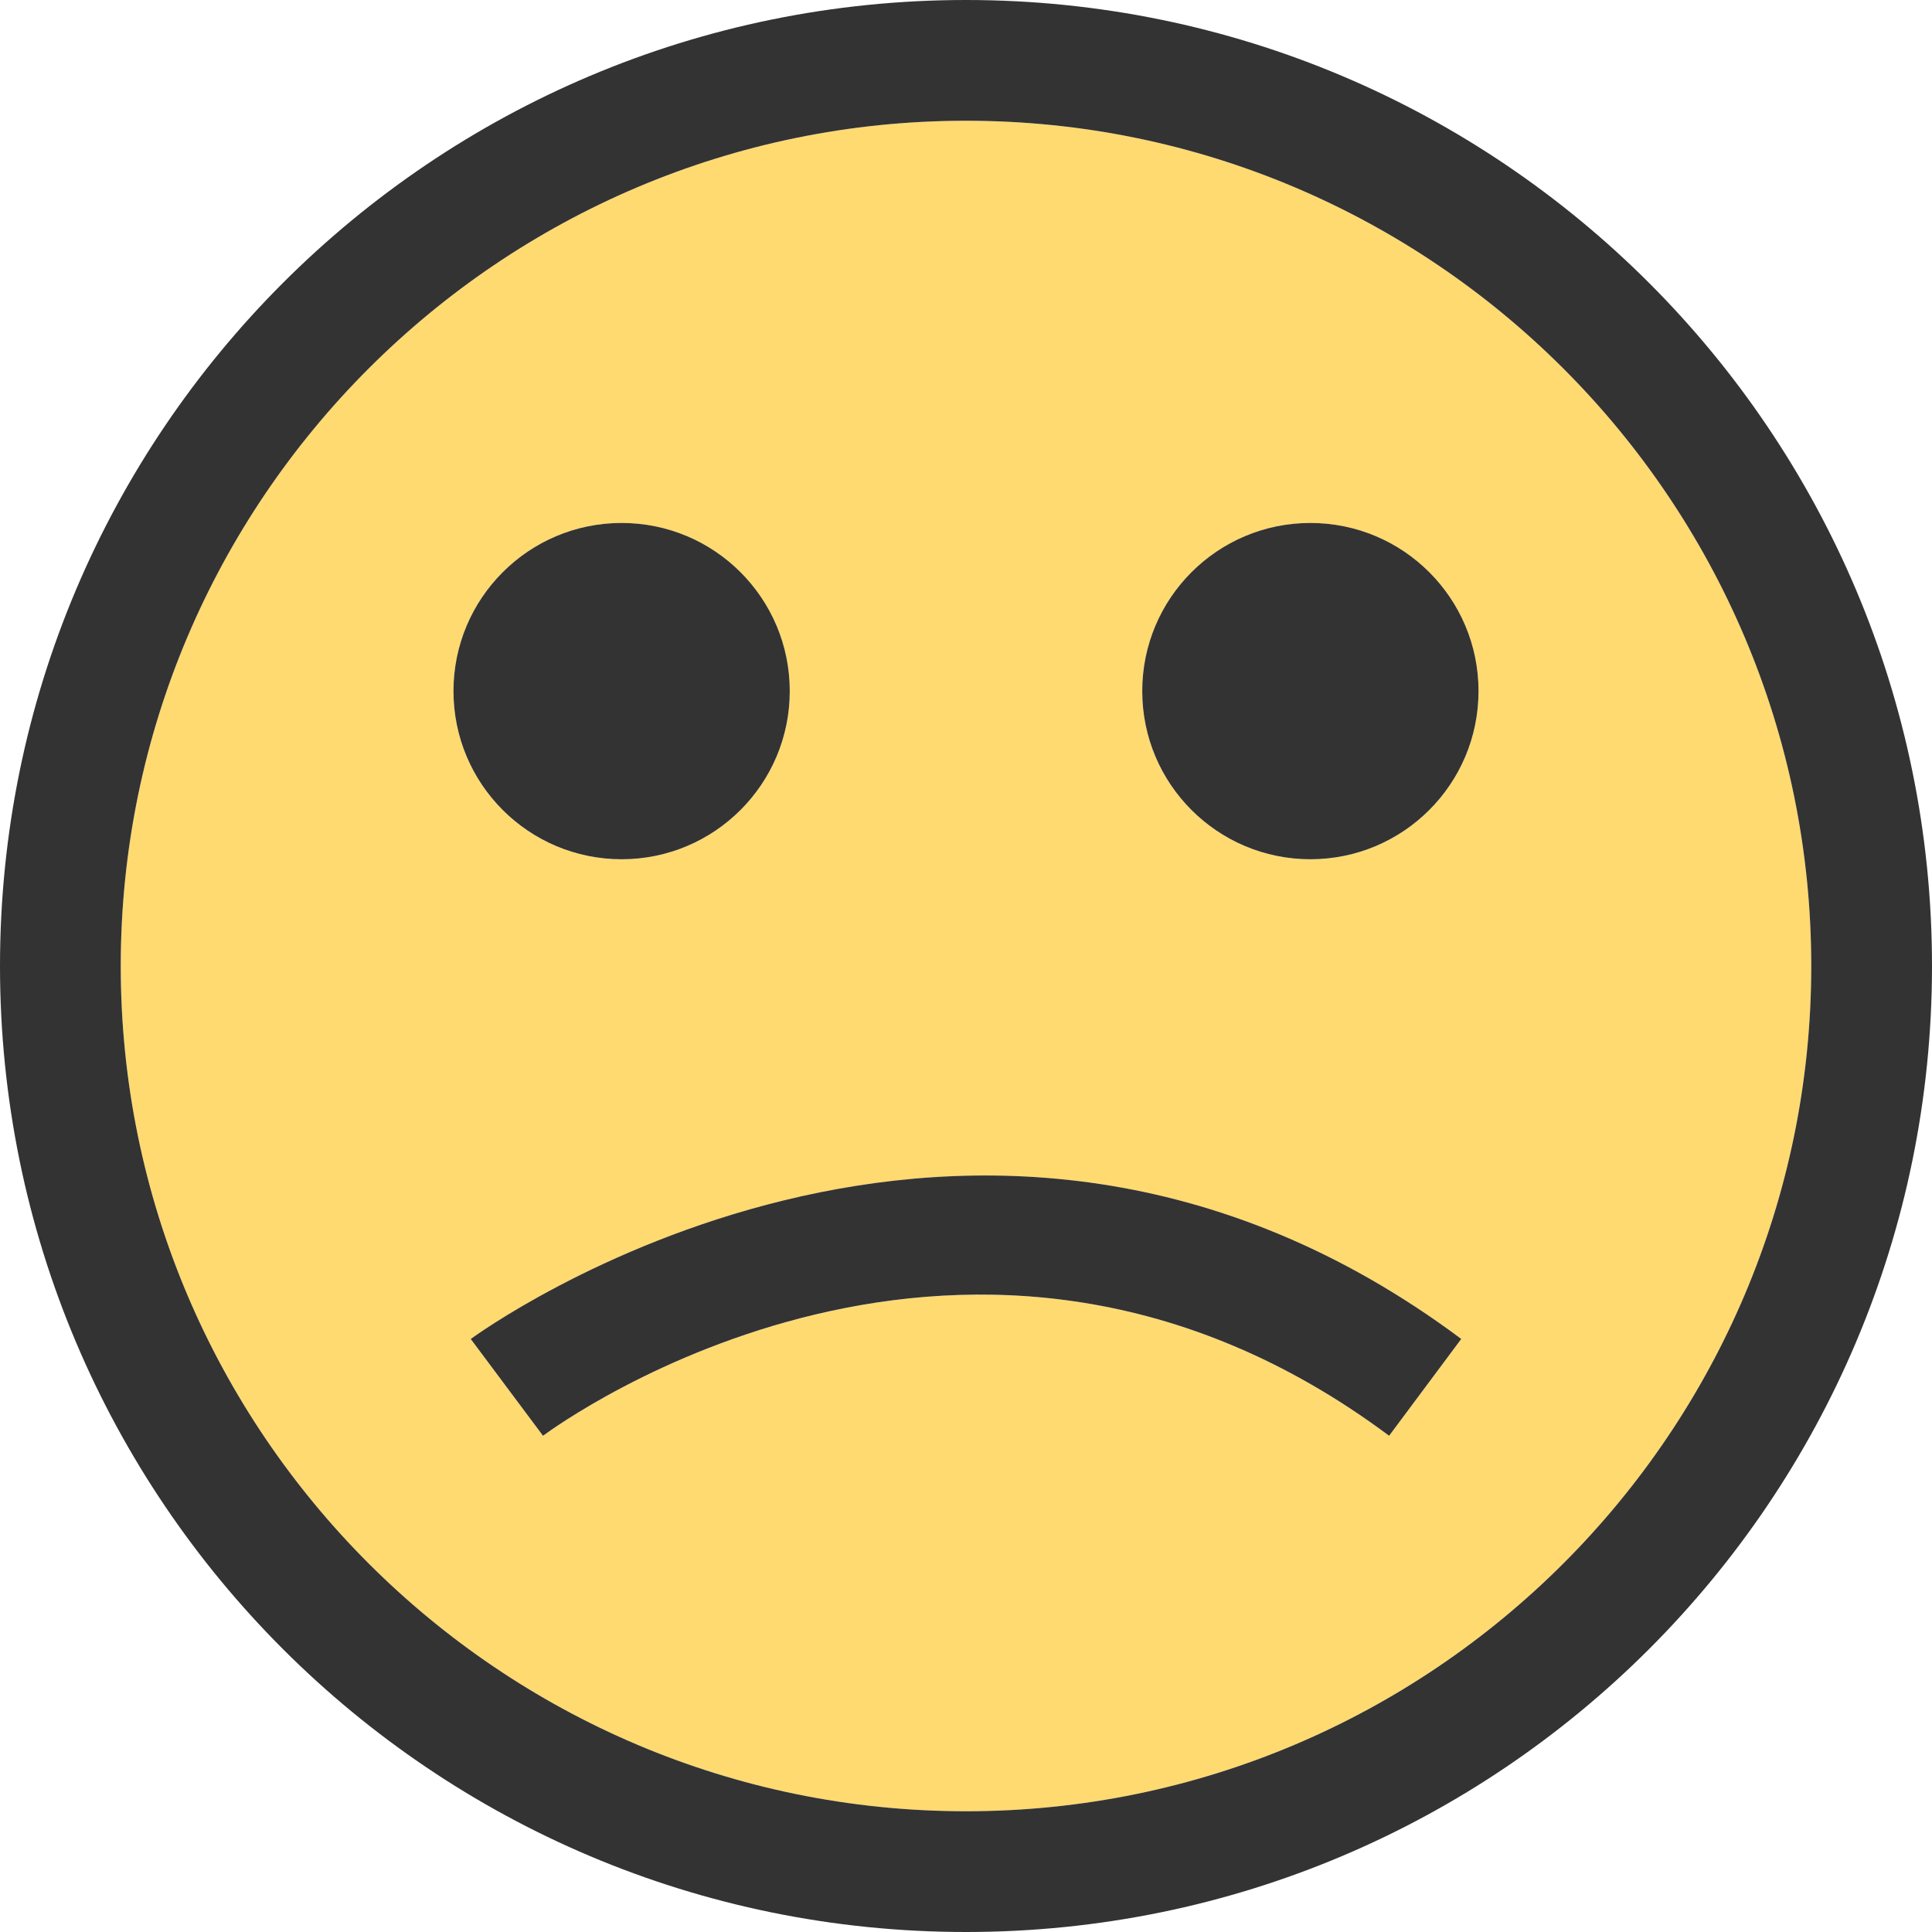
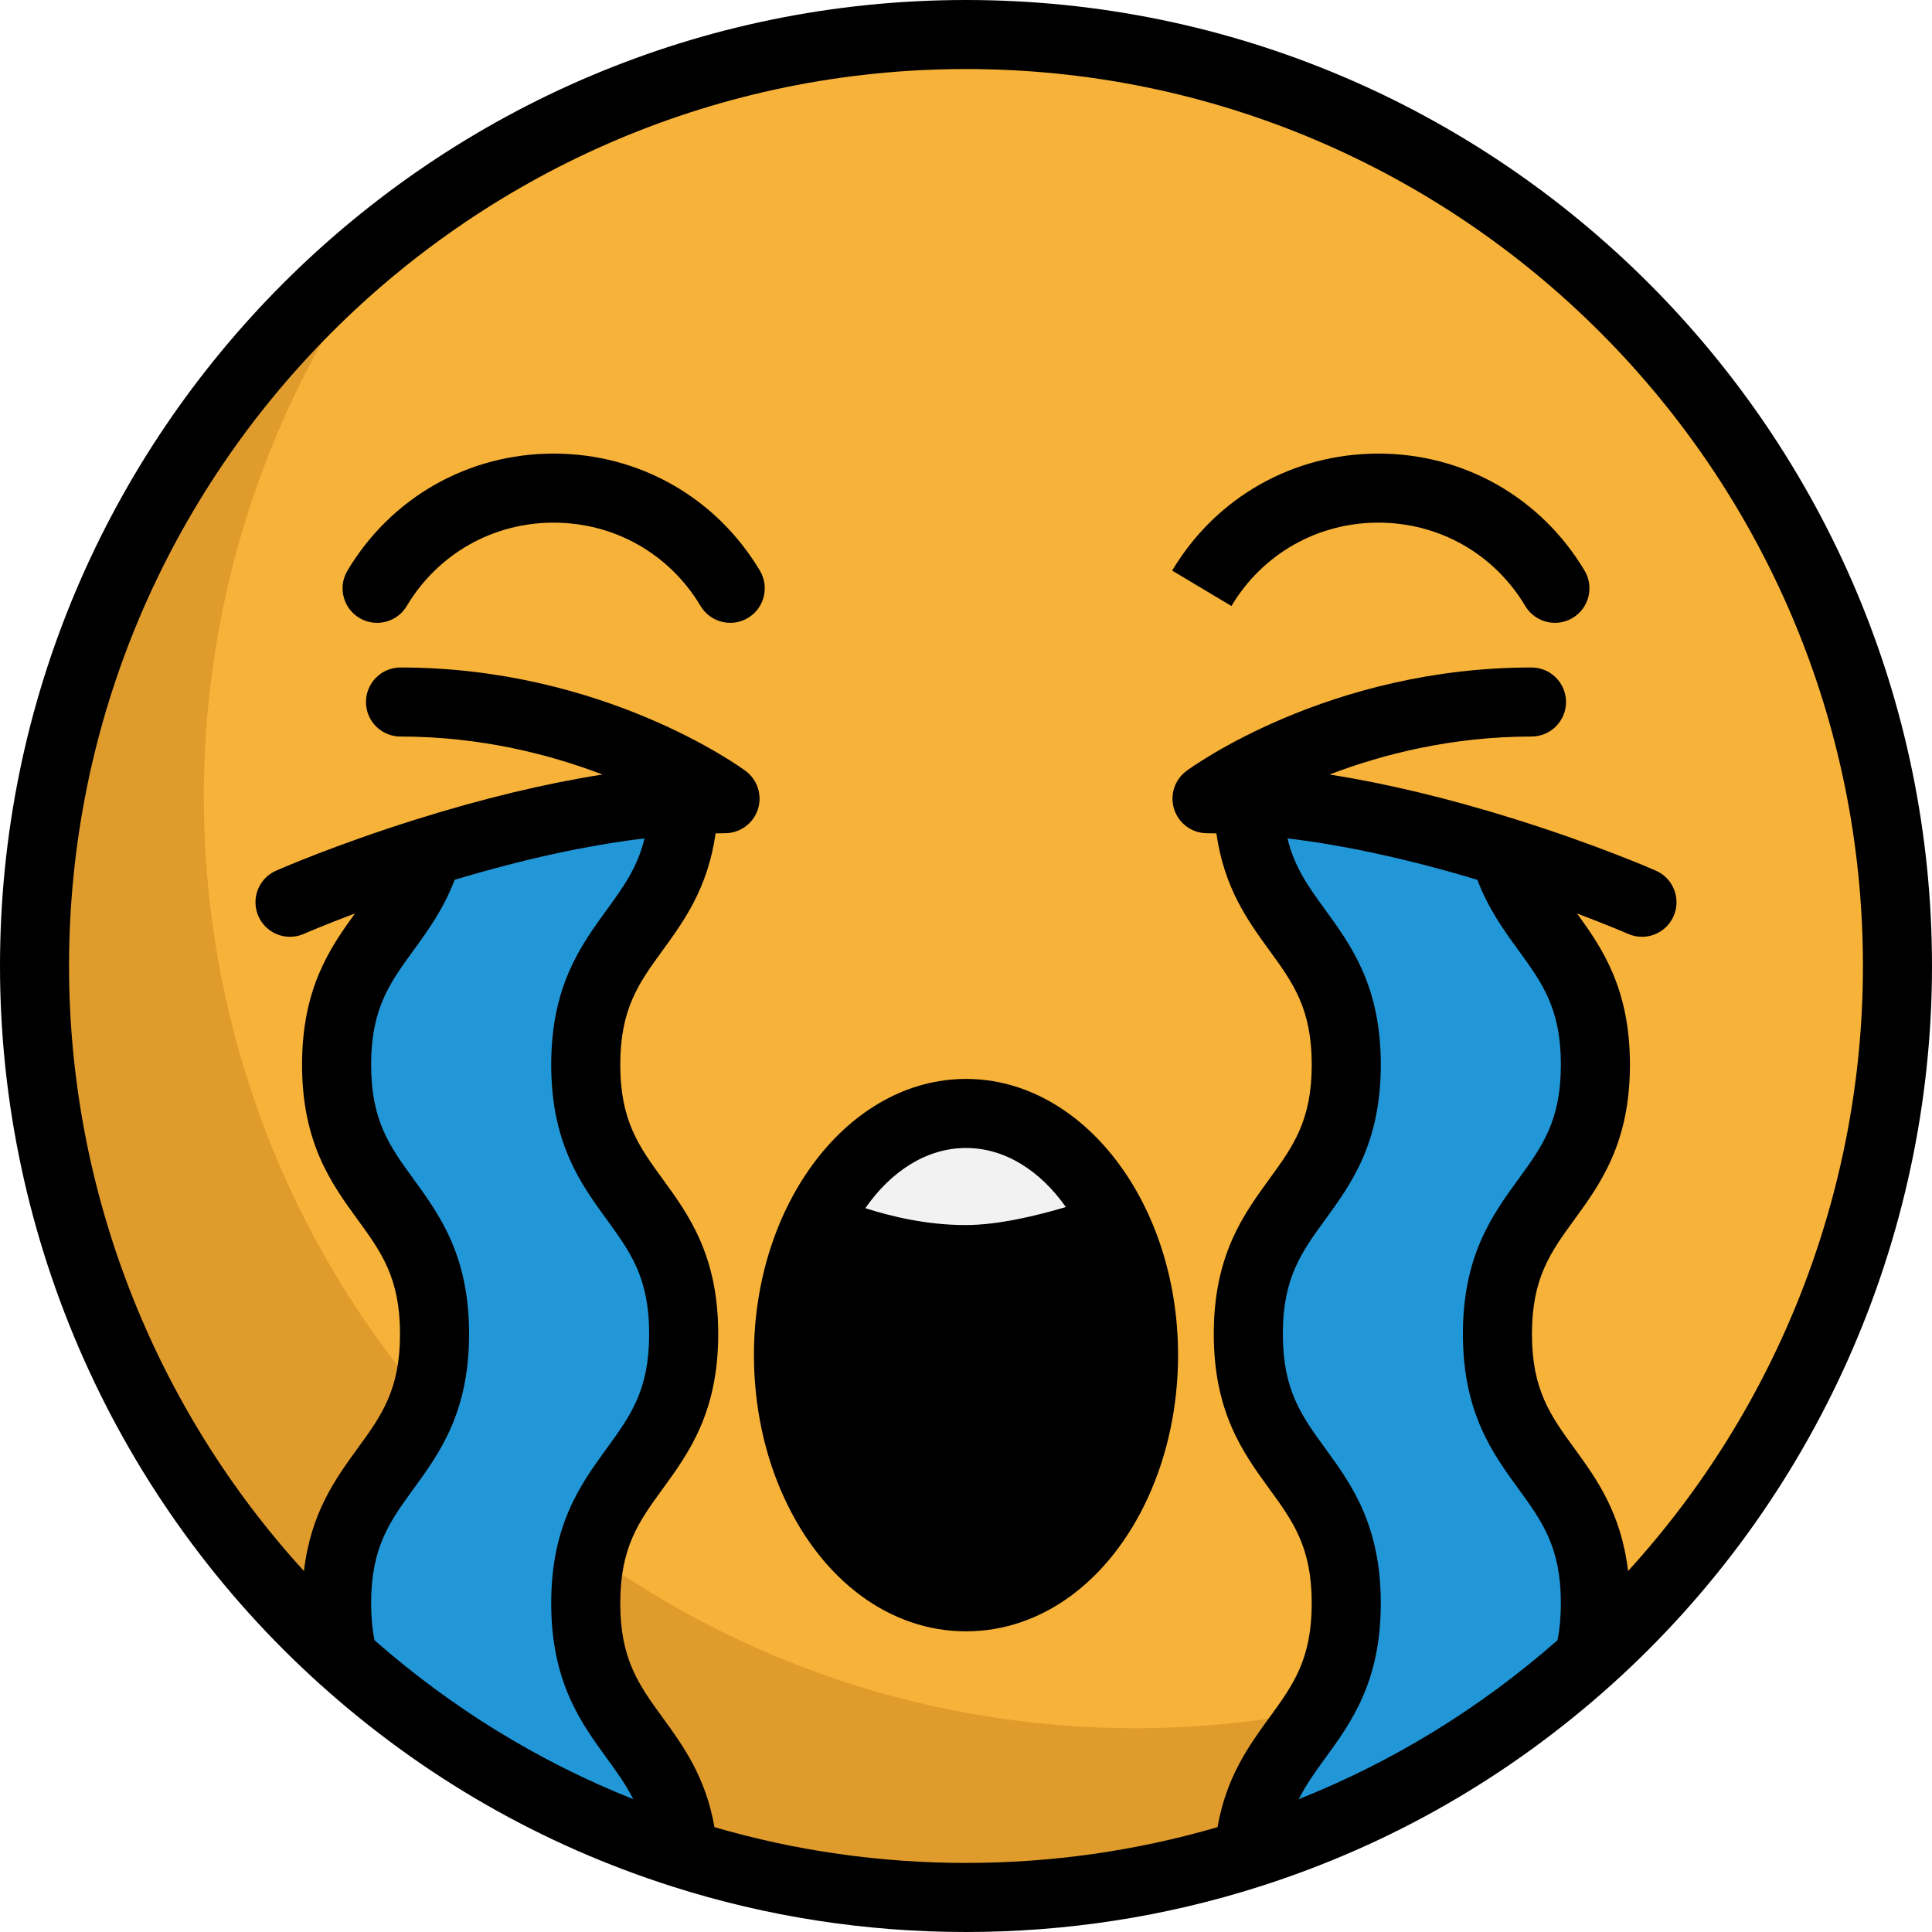
<svg xmlns="http://www.w3.org/2000/svg" version="1.1" id="Layer_1" x="0px" y="0px" viewBox="0 0 512 512" style="enable-background:new 0 0 512 512;" xml:space="preserve">
-   <path style="fill:#FFDA71;" d="M256,480c123.52,0,224-100.48,224-224S379.52,32,256,32S32,132.48,32,256S132.48,480,256,480z   M347.264,138.608c24.608,0,44.56,19.952,44.56,44.56s-19.952,44.56-44.56,44.56s-44.56-19.952-44.56-44.56  C302.72,158.544,322.656,138.608,347.264,138.608z M387.248,354.848l-19.12,25.664c-110.544-82.448-219.632-3.408-224.224,0  l-19.152-25.648C126.064,353.888,257.248,257.872,387.248,354.848z M164.736,138.608c24.608,0,44.56,19.952,44.56,44.56  s-19.952,44.56-44.56,44.56s-44.56-19.952-44.56-44.56C120.176,158.544,140.128,138.608,164.736,138.608z" />
+   <circle style="fill:#F7B239;" cx="256.006" cy="256.006" r="246.856" />
+   <path style="fill:#E09B2D;" d="M126.309,385.698c-88.802-88.802-95.8-228.428-20.999-325.243  c-8.286,6.401-16.258,13.399-23.859,20.999c-96.402,96.402-96.402,252.7,0,349.102s252.7,96.402,349.102,0  c7.599-7.599,14.597-15.573,20.999-23.859C354.736,481.498,215.11,474.5,126.309,385.698z" />
+   <path d="M303.047,359.125c0,12.468-2.623,24.106-7.149,33.951c-8.308,18.08-23.069,30.096-39.892,30.096  s-31.584-12.016-39.892-30.096c-4.538-9.845-7.161-21.483-7.161-33.951c0-35.366,21.069-64.047,47.053-64.047  S303.047,323.758,303.047,359.125z" />
+   <path style="fill:#F2F2F2;" d="M216.102,325.173c8.308-18.08,23.069-30.096,39.892-30.096s31.584,12.017,39.892,30.096  c-1.465,0.298-22.757,8.599-39.892,8.627C235.186,333.836,217.882,325.535,216.102,325.173z" />
  <g>
-     <path style="fill:#333333;" d="M256,512c141.392,0,256-114.608,256-256S397.392,0,256,0S0,114.608,0,256S114.608,512,256,512z    M256,32c123.52,0,224,100.48,224,224S379.52,480,256,480S32,379.52,32,256S132.48,32,256,32z" />
-     <circle style="fill:#333333;" cx="164.736" cy="183.152" r="44.56" />
-     <circle style="fill:#333333;" cx="347.264" cy="183.152" r="44.56" />
-     <path style="fill:#333333;" d="M143.904,380.496c4.592-3.408,113.664-82.448,224.224,0l19.12-25.664   c-130-96.976-261.184-0.96-262.496,0.016L143.904,380.496z" />
+     <path style="fill:#2197D8;" d="M422.797,424.884c0,5.734-0.671,10.553-1.806,14.737c-25.704,23.106-56.276,40.893-89.996,51.628   c2.306-30.767,25.778-32.438,25.778-66.365c0-35.684-25.961-35.684-25.961-71.367s25.961-35.683,25.961-71.367   c0-35.257-25.363-35.671-25.948-70.123c23.85,1.537,48.53,7.71,67.89,13.773c5.941,21.642,24.082,26.534,24.082,56.349   c0,35.683-25.96,35.683-25.96,71.367S422.797,389.2,422.797,424.884z" />
+     <path style="fill:#2197D8;" d="M155.226,282.15c0,35.683,25.961,35.683,25.961,71.367s-25.96,35.683-25.96,71.367   c0,33.927,23.472,35.598,25.778,66.365c-33.719-10.736-64.291-28.522-89.996-51.628c-1.135-4.184-1.806-9.003-1.806-14.737   c0-35.684,25.96-35.684,25.96-71.367s-25.96-35.683-25.96-71.367c0-29.816,18.141-34.708,24.082-56.349   c19.361-6.063,44.04-12.236,67.89-13.773C180.589,246.478,155.226,246.893,155.226,282.15z" />
  </g>
+   <path d="M256.006,285.928c-30.99,0-56.203,32.836-56.203,73.197c0,13.36,2.767,26.424,7.998,37.772  c10.193,22.182,28.215,35.425,48.206,35.425s38.012-13.243,48.206-35.424c5.224-11.364,7.986-24.426,7.986-37.773  C312.197,318.764,286.989,285.928,256.006,285.928z M256.006,304.227c10.287,0,19.623,5.978,26.458,15.651  c-7.481,2.223-17.787,4.76-26.485,4.774c-0.039,0-0.077,0-0.117,0c-10.355,0-19.834-2.326-26.542-4.469  C236.175,310.328,245.607,304.227,256.006,304.227z M287.586,389.256c-7.128,15.508-18.934,24.767-31.58,24.767  c-12.646,0-24.451-9.258-31.583-24.777c-4.136-8.971-6.322-19.387-6.322-30.121c0-7.932,1.177-15.469,3.277-22.285  c7.914,2.7,20.351,6.112,34.484,6.111c0.048,0,0.099,0,0.148,0c11.716-0.02,24.445-3.252,34.521-6.407  c2.157,6.893,3.367,14.533,3.367,22.581C293.898,369.852,291.715,380.27,287.586,389.256z" />
+   <path d="M365.278,120.206c-22.617,0-43.046,11.592-54.646,31.007l15.71,9.385c8.265-13.834,22.82-22.093,38.936-22.094  c16.117,0,30.673,8.26,38.938,22.094c1.713,2.868,4.749,4.458,7.863,4.458c1.597,0,3.215-0.418,4.685-1.297  c4.338-2.592,5.753-8.209,3.162-12.547C408.325,131.798,387.896,120.206,365.278,120.206z" />
+   <path d="M201.372,151.215c-11.6-19.415-32.029-31.007-54.645-31.007c-0.001,0,0.001,0-0.001,0  c-22.615,0-43.046,11.593-54.646,31.007c-2.591,4.338-1.176,9.956,3.162,12.547c1.47,0.878,3.086,1.297,4.685,1.297  c3.113,0,6.15-1.591,7.863-4.458c8.265-13.834,22.822-22.094,38.938-22.094c16.116,0,30.671,8.26,38.936,22.094  c2.591,4.338,8.21,5.753,12.547,3.162C202.548,161.17,203.963,155.553,201.372,151.215z" />
+   <path d="M256.006,0C114.843,0,0,114.843,0,256.006c0,72.499,30.94,141.904,84.891,190.419  c27.234,24.481,58.637,42.494,93.335,53.541c25.053,7.985,51.221,12.034,77.78,12.034c26.551,0,52.715-4.049,77.767-12.034  c34.699-11.048,66.103-29.062,93.336-53.542l0.001-0.001C481.06,397.91,512,328.505,512,256.005C512,114.843,397.161,0,256.006,0z   M98.352,424.884c0-14.866,4.955-21.677,11.228-30.301c6.905-9.491,14.731-20.249,14.731-41.066  c0-20.817-7.826-31.575-14.731-41.066c-6.274-8.624-11.228-15.435-11.228-30.301c0-14.853,4.953-21.66,11.221-30.279  c3.783-5.199,7.981-10.982,10.916-18.71c18.159-5.463,35.014-9.139,50.313-10.98c-1.843,7.682-5.58,12.846-9.995,18.914  c-6.904,9.489-14.73,20.245-14.73,41.055c0,20.817,7.826,31.575,14.731,41.066c6.274,8.624,11.228,15.435,11.228,30.301  c0,14.866-4.955,21.677-11.228,30.301c-6.905,9.491-14.731,20.249-14.731,41.066c0,20.815,7.825,31.572,14.728,41.063  c2.627,3.611,5.075,6.989,7.015,10.854c-25.061-9.985-48.057-24.107-68.57-42.122C98.654,431.687,98.352,428.463,98.352,424.884z   M351.193,383.818c-6.274-8.624-11.23-15.435-11.23-30.301s4.957-21.677,11.23-30.301c6.905-9.491,14.731-20.249,14.731-41.066  c0-20.811-7.826-31.566-14.731-41.056c-4.416-6.068-8.152-11.233-9.995-18.914c15.292,1.84,32.149,5.517,50.313,10.98  c2.935,7.728,7.133,13.511,10.915,18.71c6.271,8.618,11.222,15.426,11.222,30.279c0,14.866-4.957,21.677-11.23,30.301  c-6.905,9.491-14.731,20.249-14.731,41.066s7.826,31.575,14.731,41.066c6.274,8.624,11.23,15.435,11.23,30.301  c0,3.577-0.301,6.802-0.9,9.795c-20.512,18.015-43.506,32.137-68.568,42.122c1.94-3.865,4.388-7.244,7.015-10.855  c6.904-9.491,14.728-20.249,14.728-41.063C365.923,404.065,358.097,393.308,351.193,383.818z M431.449,416.341  c-1.803-15.391-8.344-24.429-14.233-32.524c-6.274-8.624-11.23-15.435-11.23-30.301s4.957-21.677,11.23-30.301  c6.905-9.491,14.731-20.249,14.731-41.066c0-20.097-7.298-30.81-14.015-40.067c8.355,3.138,13.437,5.363,13.522,5.401  c1.199,0.528,2.452,0.778,3.684,0.778c3.516,0,6.868-2.037,8.376-5.462c2.039-4.624-0.057-10.024-4.681-12.063  c-0.629-0.278-15.663-6.873-37.384-13.67c-17.446-5.464-33.884-9.414-49.102-11.81c13.805-5.282,32.196-10.067,53.515-10.067  c5.054,0,9.15-4.097,9.15-9.15s-4.095-9.15-9.15-9.15c-53.614,0-89.902,26.284-91.42,27.402c-3.182,2.345-4.499,6.468-3.265,10.222  c1.235,3.755,4.74,6.294,8.692,6.294c0.822,0,1.659,0.028,2.489,0.041c2.045,14.478,8.352,23.194,14.037,31.007  c6.274,8.621,11.228,15.431,11.228,30.289c0,14.866-4.957,21.677-11.23,30.301c-6.905,9.491-14.731,20.249-14.731,41.066  c0,20.817,7.826,31.575,14.731,41.066c6.274,8.624,11.23,15.435,11.23,30.301c0,14.863-4.955,21.675-11.228,30.299  c-5.395,7.418-11.411,15.702-13.737,29.036c-21.558,6.289-43.949,9.483-66.653,9.483c-22.712,0-45.106-3.194-66.664-9.483  c-2.326-13.333-8.342-21.617-13.738-29.035c-6.273-8.624-11.227-15.436-11.227-30.3c0-14.866,4.955-21.677,11.228-30.301  c6.905-9.491,14.731-20.249,14.731-41.066c0-20.817-7.826-31.575-14.731-41.066c-6.274-8.624-11.228-15.435-11.228-30.301  c0-14.858,4.955-21.668,11.228-30.289c5.684-7.814,11.991-16.529,14.036-31.007c0.834-0.013,1.675-0.041,2.502-0.041  c3.953,0,7.458-2.539,8.692-6.294c1.235-3.755-0.082-7.878-3.265-10.222c-1.52-1.117-37.807-27.401-91.435-27.401  c-5.054,0-9.15,4.097-9.15,9.15s4.095,9.15,9.15,9.15c21.326,0,39.72,4.785,53.525,10.066c-15.224,2.396-31.663,6.346-49.109,11.81  c-21.722,6.796-36.757,13.393-37.387,13.67c-4.624,2.039-6.719,7.439-4.681,12.063c1.508,3.423,4.86,5.462,8.376,5.462  c1.233,0,2.486-0.251,3.685-0.78c0.085-0.038,5.152-2.261,13.522-5.403c-6.717,9.258-14.016,19.971-14.016,40.07  c0,20.817,7.826,31.575,14.731,41.066c6.274,8.624,11.228,15.435,11.228,30.301s-4.955,21.677-11.228,30.301  c-5.889,8.094-12.43,17.133-14.233,32.525c-39.796-43.601-62.25-100.842-62.25-160.337c0-131.072,106.634-237.707,237.707-237.707  c131.065,0,237.695,106.634,237.695,237.707C493.701,315.501,471.246,372.742,431.449,416.341z" />
  <g>
</g>
  <g>
</g>
  <g>
</g>
  <g>
</g>
  <g>
</g>
  <g>
</g>
  <g>
</g>
  <g>
</g>
  <g>
</g>
  <g>
</g>
  <g>
</g>
  <g>
</g>
  <g>
</g>
  <g>
</g>
  <g>
</g>
</svg>
